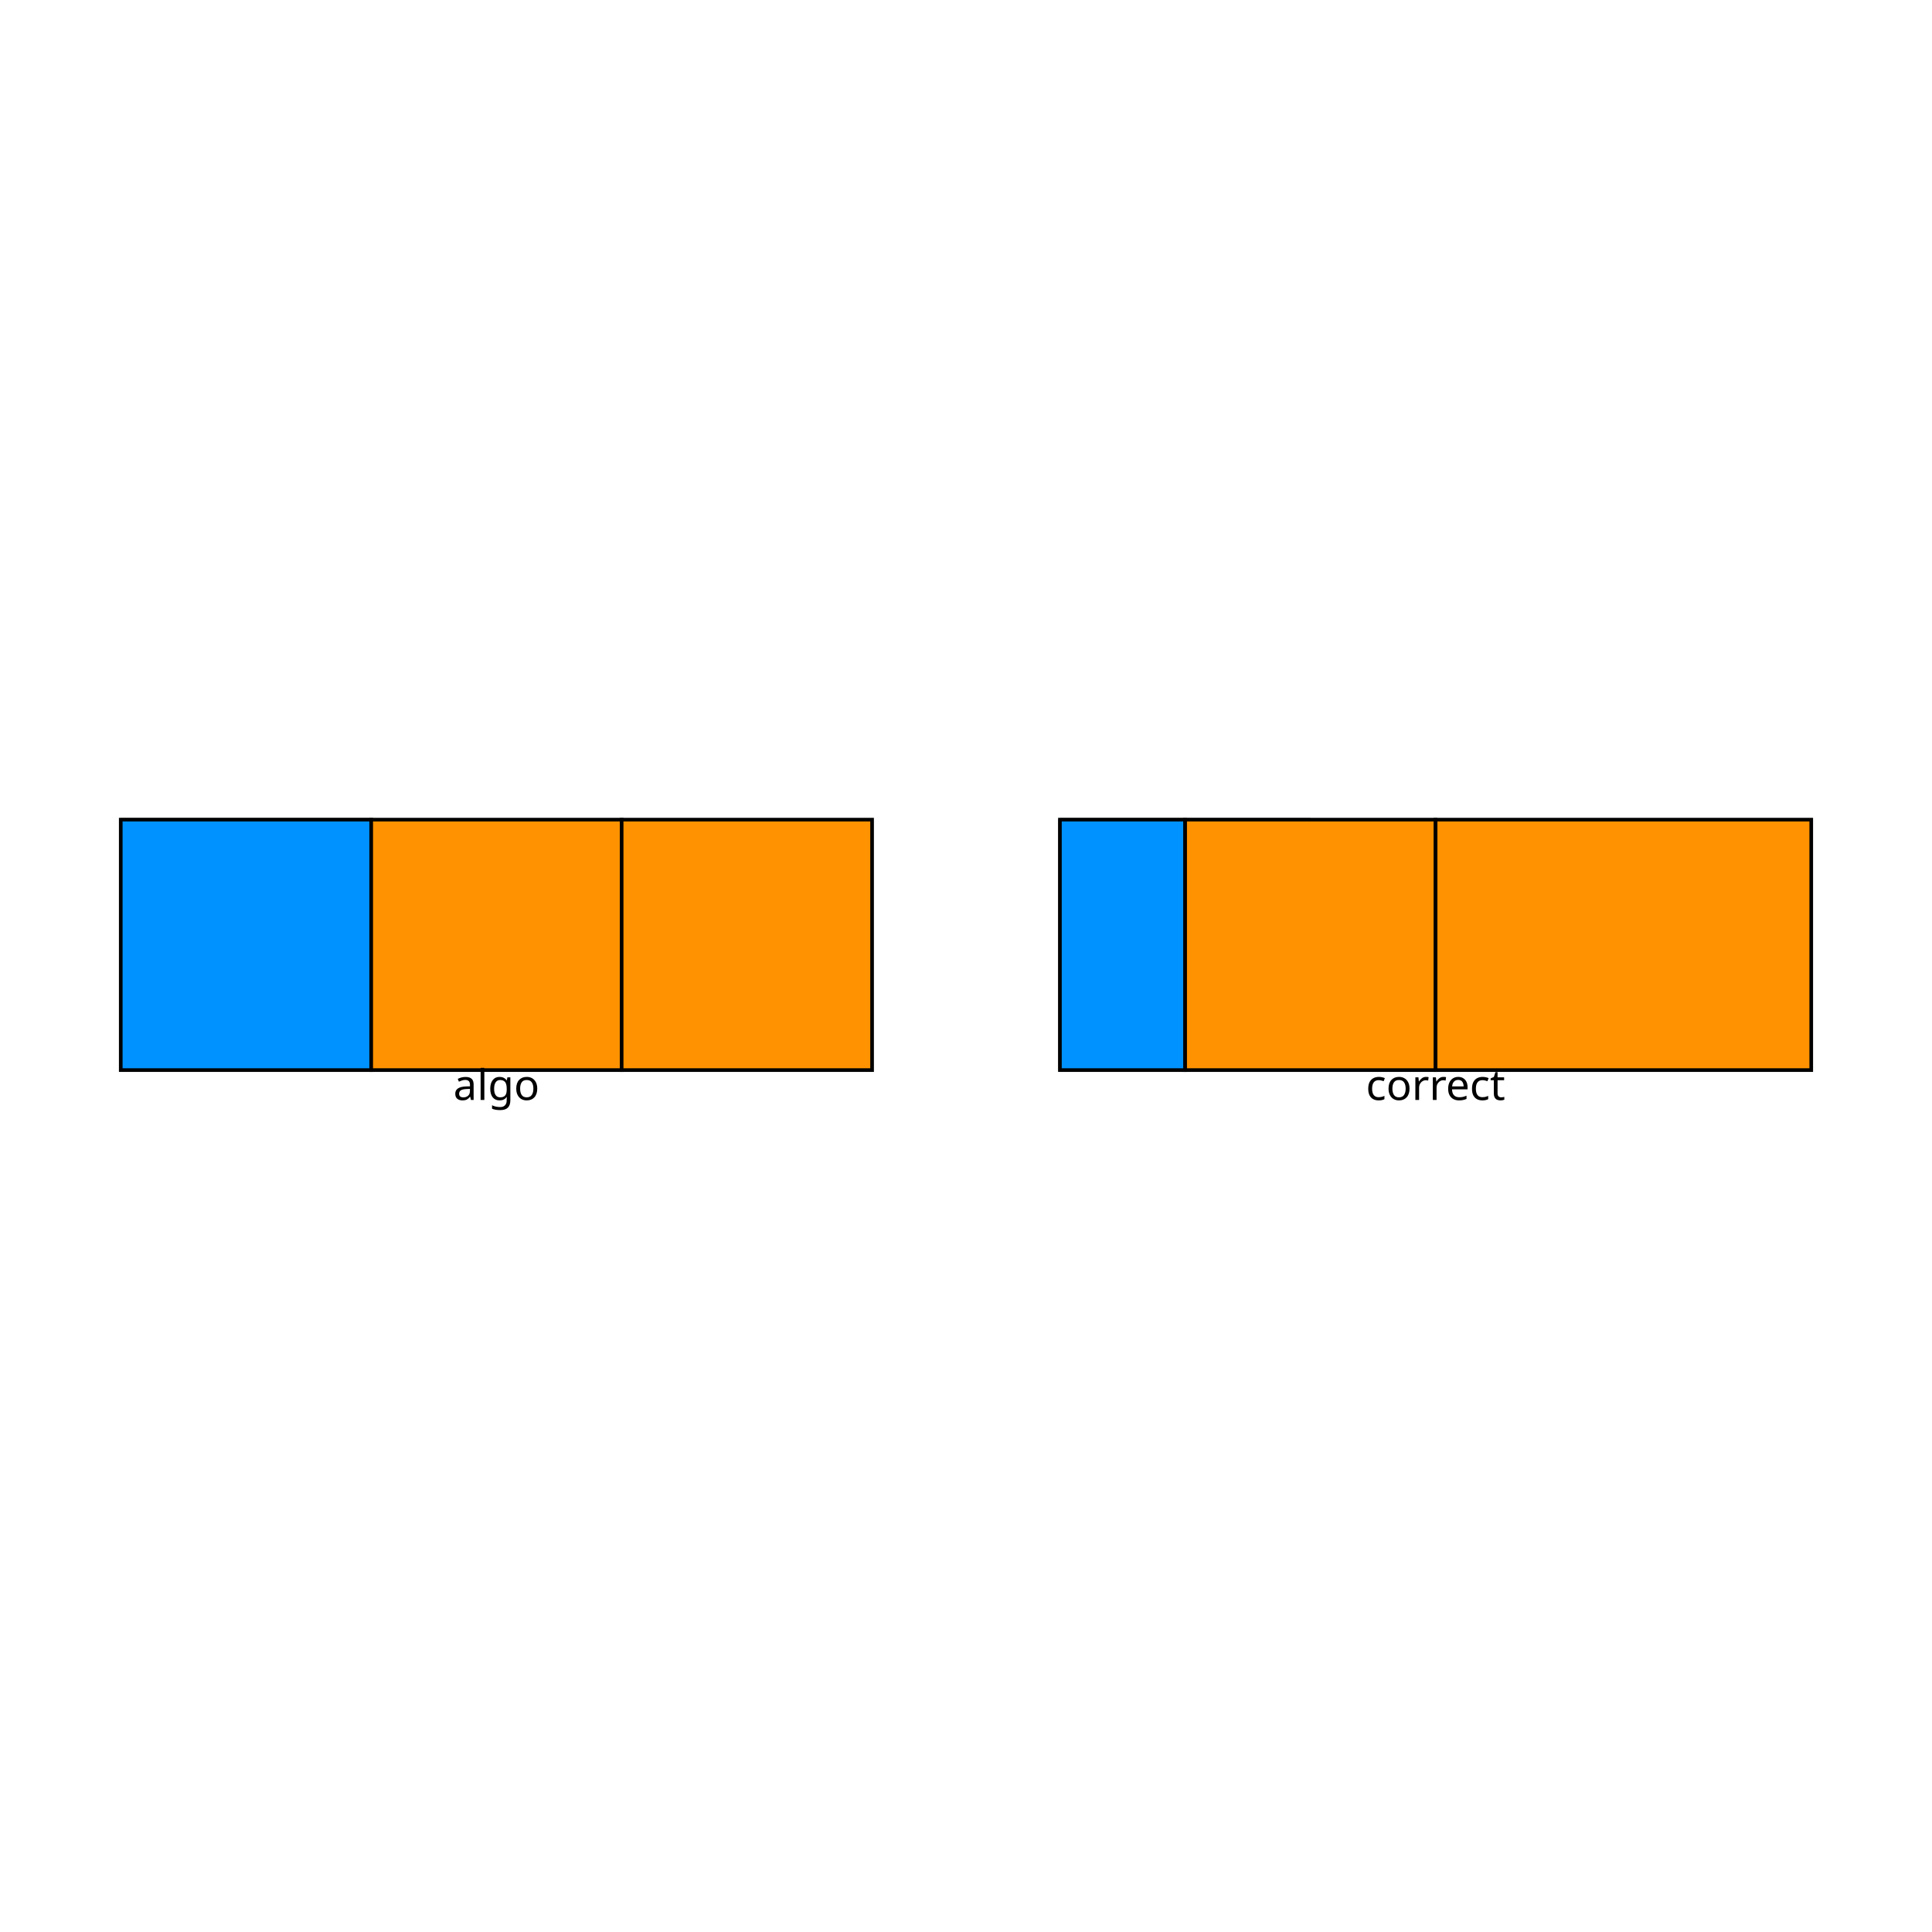
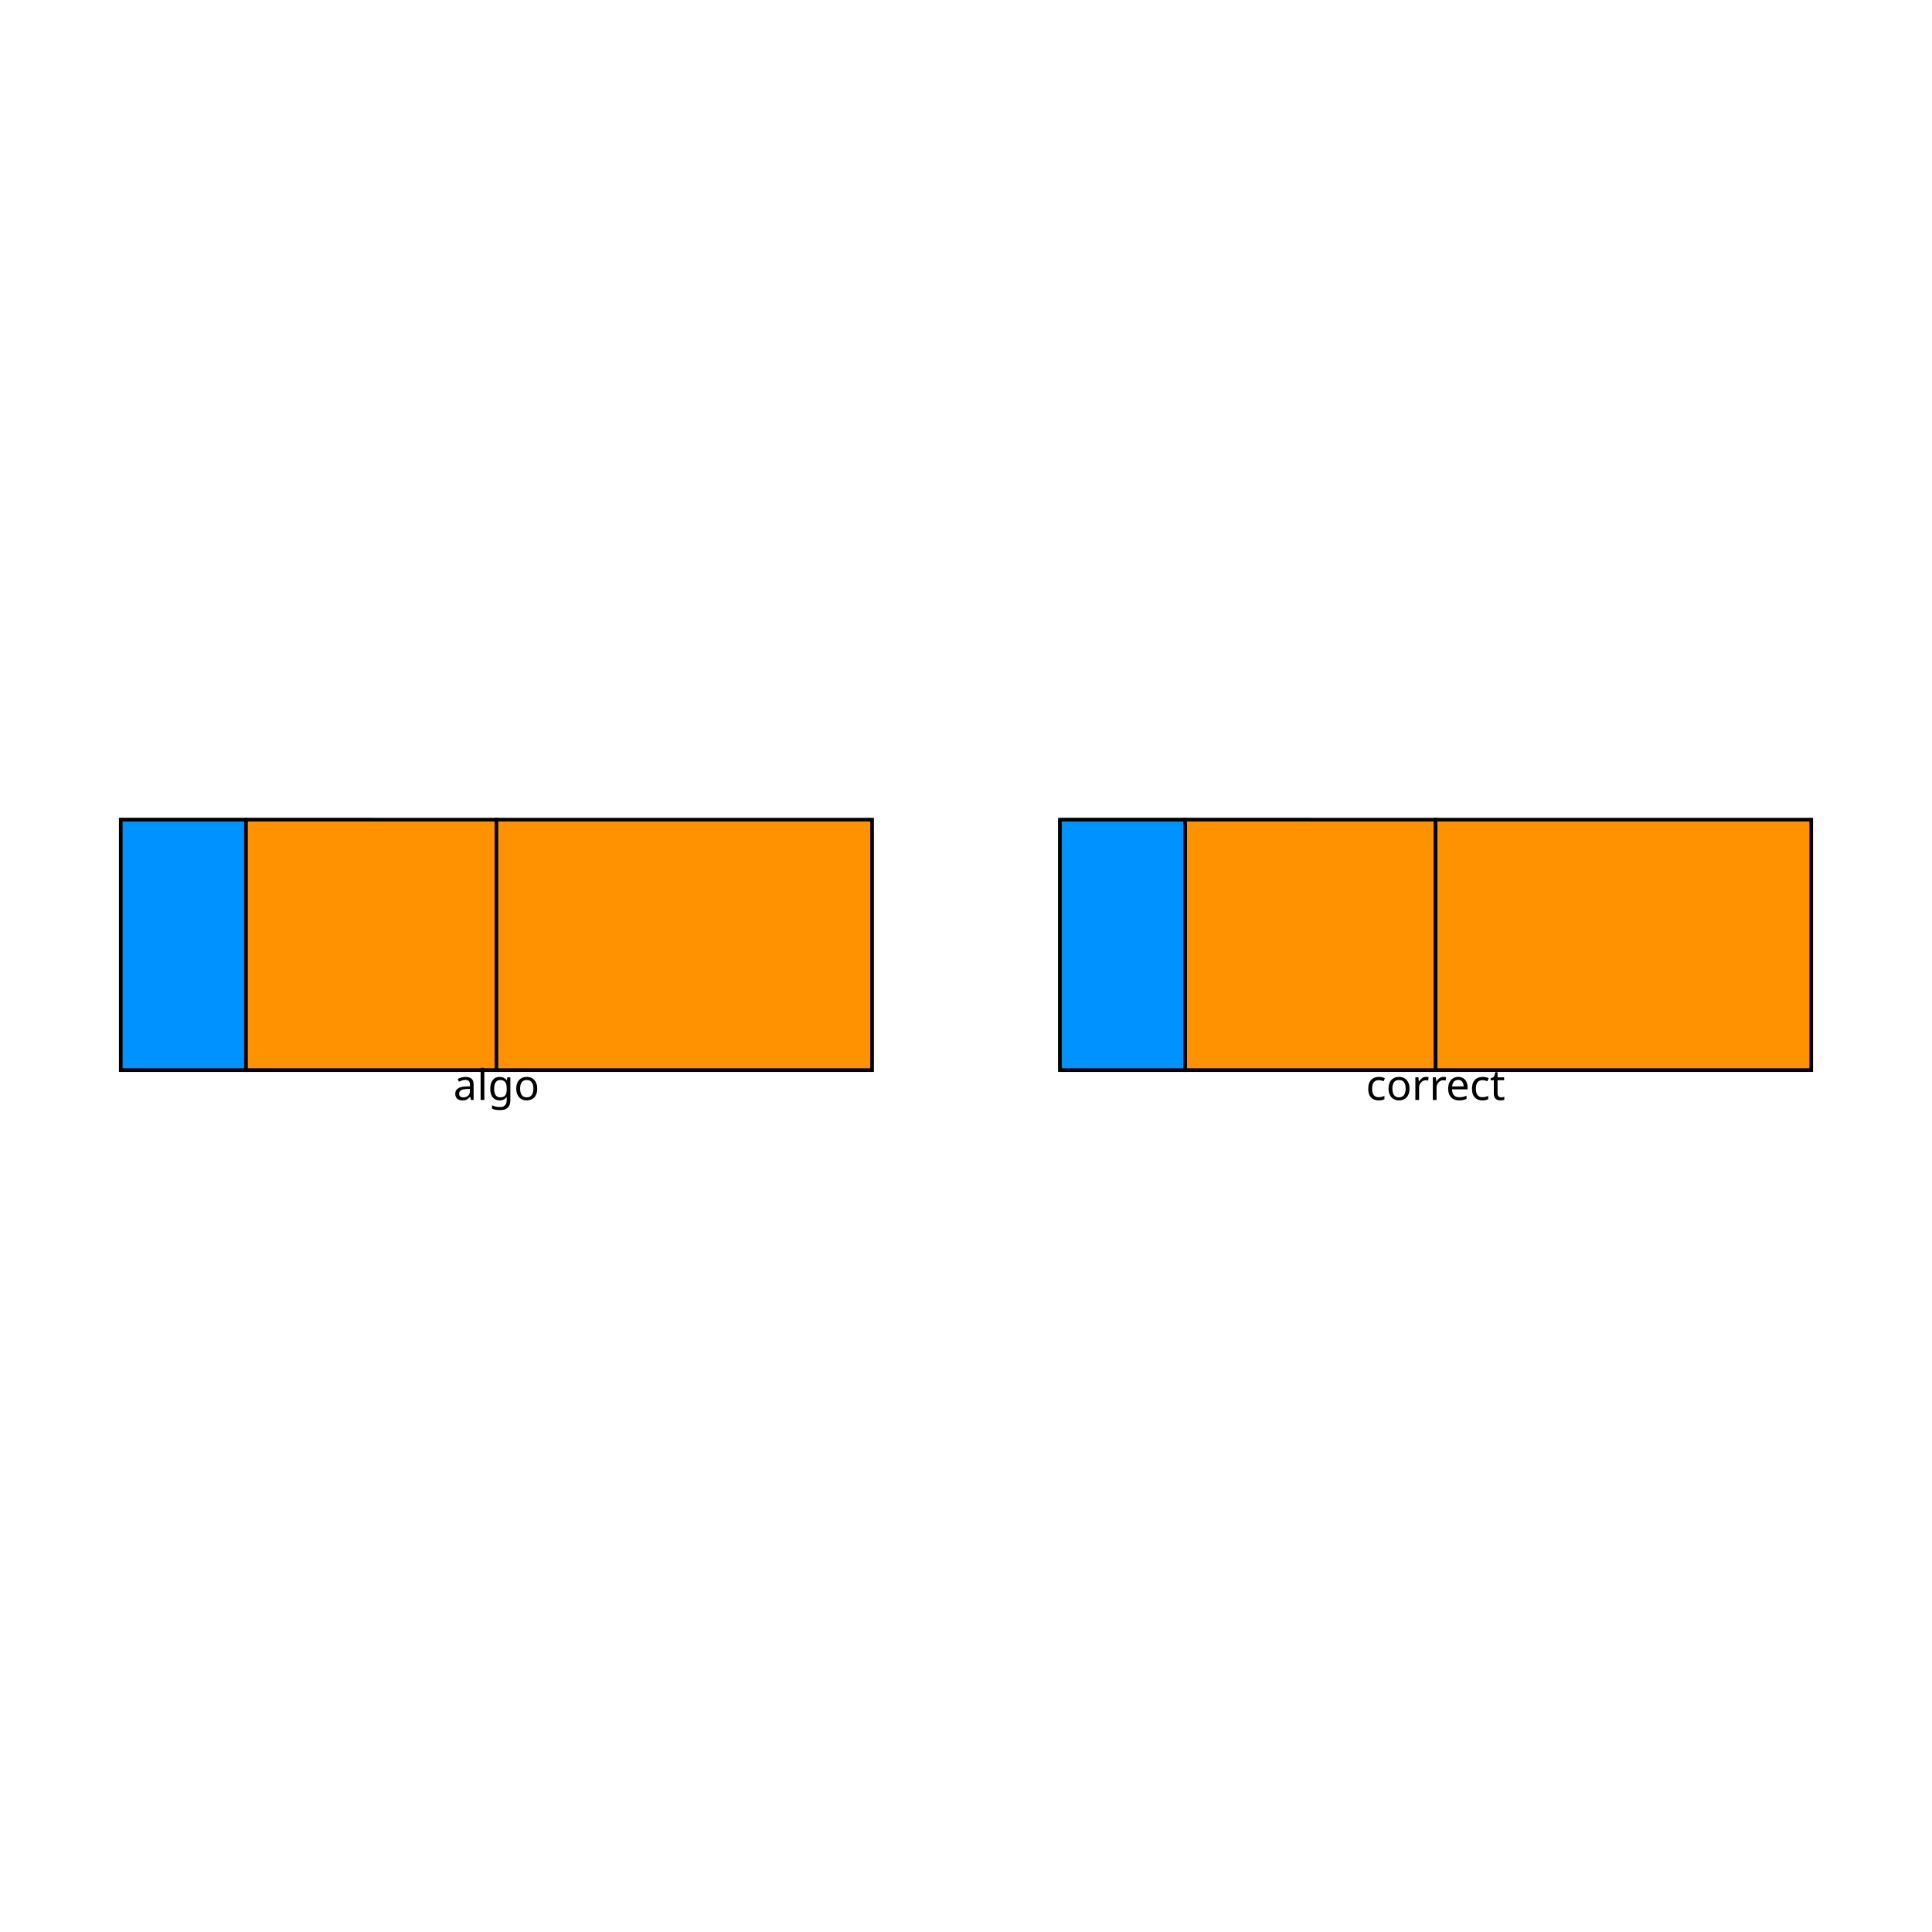
<svg xmlns="http://www.w3.org/2000/svg" width="640" height="640" viewBox="0 0 640 640">
  <rect width="100%" height="100%" fill="white" />
  <g>
    <polyline data-points="0,0 100,0" data-type="line" data-label="" points="40,271.519 122.963,271.519" fill="none" stroke="black" stroke-width="1" />
  </g>
  <g>
    <polyline data-points="100,0 100,100" data-type="line" data-label="" points="122.963,271.519 122.963,354.481" fill="none" stroke="black" stroke-width="1" />
  </g>
  <g>
    <polyline data-points="100,100 0,100" data-type="line" data-label="" points="122.963,354.481 40,354.481" fill="none" stroke="black" stroke-width="1" />
  </g>
  <g>
    <polyline data-points="0,100 0,0" data-type="line" data-label="" points="40,354.481 40,271.519" fill="none" stroke="black" stroke-width="1" />
  </g>
  <g>
    <polyline data-points="375,0 475,0" data-type="line" data-label="" points="351.111,271.519 434.074,271.519" fill="none" stroke="black" stroke-width="1" />
  </g>
  <g>
    <polyline data-points="475,0 475,100" data-type="line" data-label="" points="434.074,271.519 434.074,354.481" fill="none" stroke="black" stroke-width="1" />
  </g>
  <g>
    <polyline data-points="475,100 375,100" data-type="line" data-label="" points="434.074,354.481 351.111,354.481" fill="none" stroke="black" stroke-width="1" />
  </g>
  <g>
    <polyline data-points="375,100 375,0" data-type="line" data-label="" points="351.111,354.481 351.111,271.519" fill="none" stroke="black" stroke-width="1" />
  </g>
  <g>
-     <rect data-type="rect" data-label="auto-width" data-x="50" data-y="50" x="40" y="271.519" width="82.963" height="82.963" fill="hsl(205.714deg, 100%, 50%)" stroke="black" stroke-width="1.205" />
+     <rect data-type="rect" data-label="auto-width" data-x="25" data-y="50" x="40" y="271.519" width="41.481" height="82.963" fill="hsl(205.714deg, 100%, 50%)" stroke="black" stroke-width="1.205" />
  </g>
  <g>
-     <rect data-type="rect" data-label="fixed-width" data-x="150" data-y="50" x="122.963" y="271.519" width="82.963" height="82.963" fill="hsl(34.286deg, 100%, 50%)" stroke="black" stroke-width="1.205" />
+     <rect data-type="rect" data-label="fixed-width" data-x="100" data-y="50" x="81.481" y="271.519" width="82.963" height="82.963" fill="hsl(34.286deg, 100%, 50%)" stroke="black" stroke-width="1.205" />
  </g>
  <g>
-     <rect data-type="rect" data-label="flexible" data-x="250" data-y="50" x="205.926" y="271.519" width="82.963" height="82.963" fill="hsl(34.286deg, 100%, 50%)" stroke="black" stroke-width="1.205" />
+     <rect data-type="rect" data-label="flexible" data-x="225" data-y="50" x="164.444" y="271.519" width="124.444" height="82.963" fill="hsl(34.286deg, 100%, 50%)" stroke="black" stroke-width="1.205" />
  </g>
  <g>
    <rect data-type="rect" data-label="auto-width" data-x="400" data-y="50" x="351.111" y="271.519" width="41.481" height="82.963" fill="hsl(205.714deg, 100%, 50%)" stroke="black" stroke-width="1.205" />
  </g>
  <g>
    <rect data-type="rect" data-label="fixed-width" data-x="475" data-y="50" x="392.593" y="271.519" width="82.963" height="82.963" fill="hsl(34.286deg, 100%, 50%)" stroke="black" stroke-width="1.205" />
  </g>
  <g>
    <rect data-type="rect" data-label="flexible" data-x="600" data-y="50" x="475.556" y="271.519" width="124.444" height="82.963" fill="hsl(34.286deg, 100%, 50%)" stroke="black" stroke-width="1.205" />
  </g>
  <text data-type="text" data-label="algo" data-x="150" data-y="116.875" x="164.444" y="368.481" fill="black" font-size="14" font-family="sans-serif" text-anchor="middle" dominant-baseline="text-after-edge">algo</text>
  <text data-type="text" data-label="correct" data-x="525" data-y="116.875" x="475.556" y="368.481" fill="black" font-size="14" font-family="sans-serif" text-anchor="middle" dominant-baseline="text-after-edge">correct</text>
  <g id="crosshair" style="display: none">
    <line id="crosshair-h" y1="0" y2="640" stroke="#666" stroke-width="0.5" />
    <line id="crosshair-v" x1="0" x2="640" stroke="#666" stroke-width="0.5" />
    <text id="coordinates" font-family="monospace" font-size="12" fill="#666" />
  </g>
</svg>
